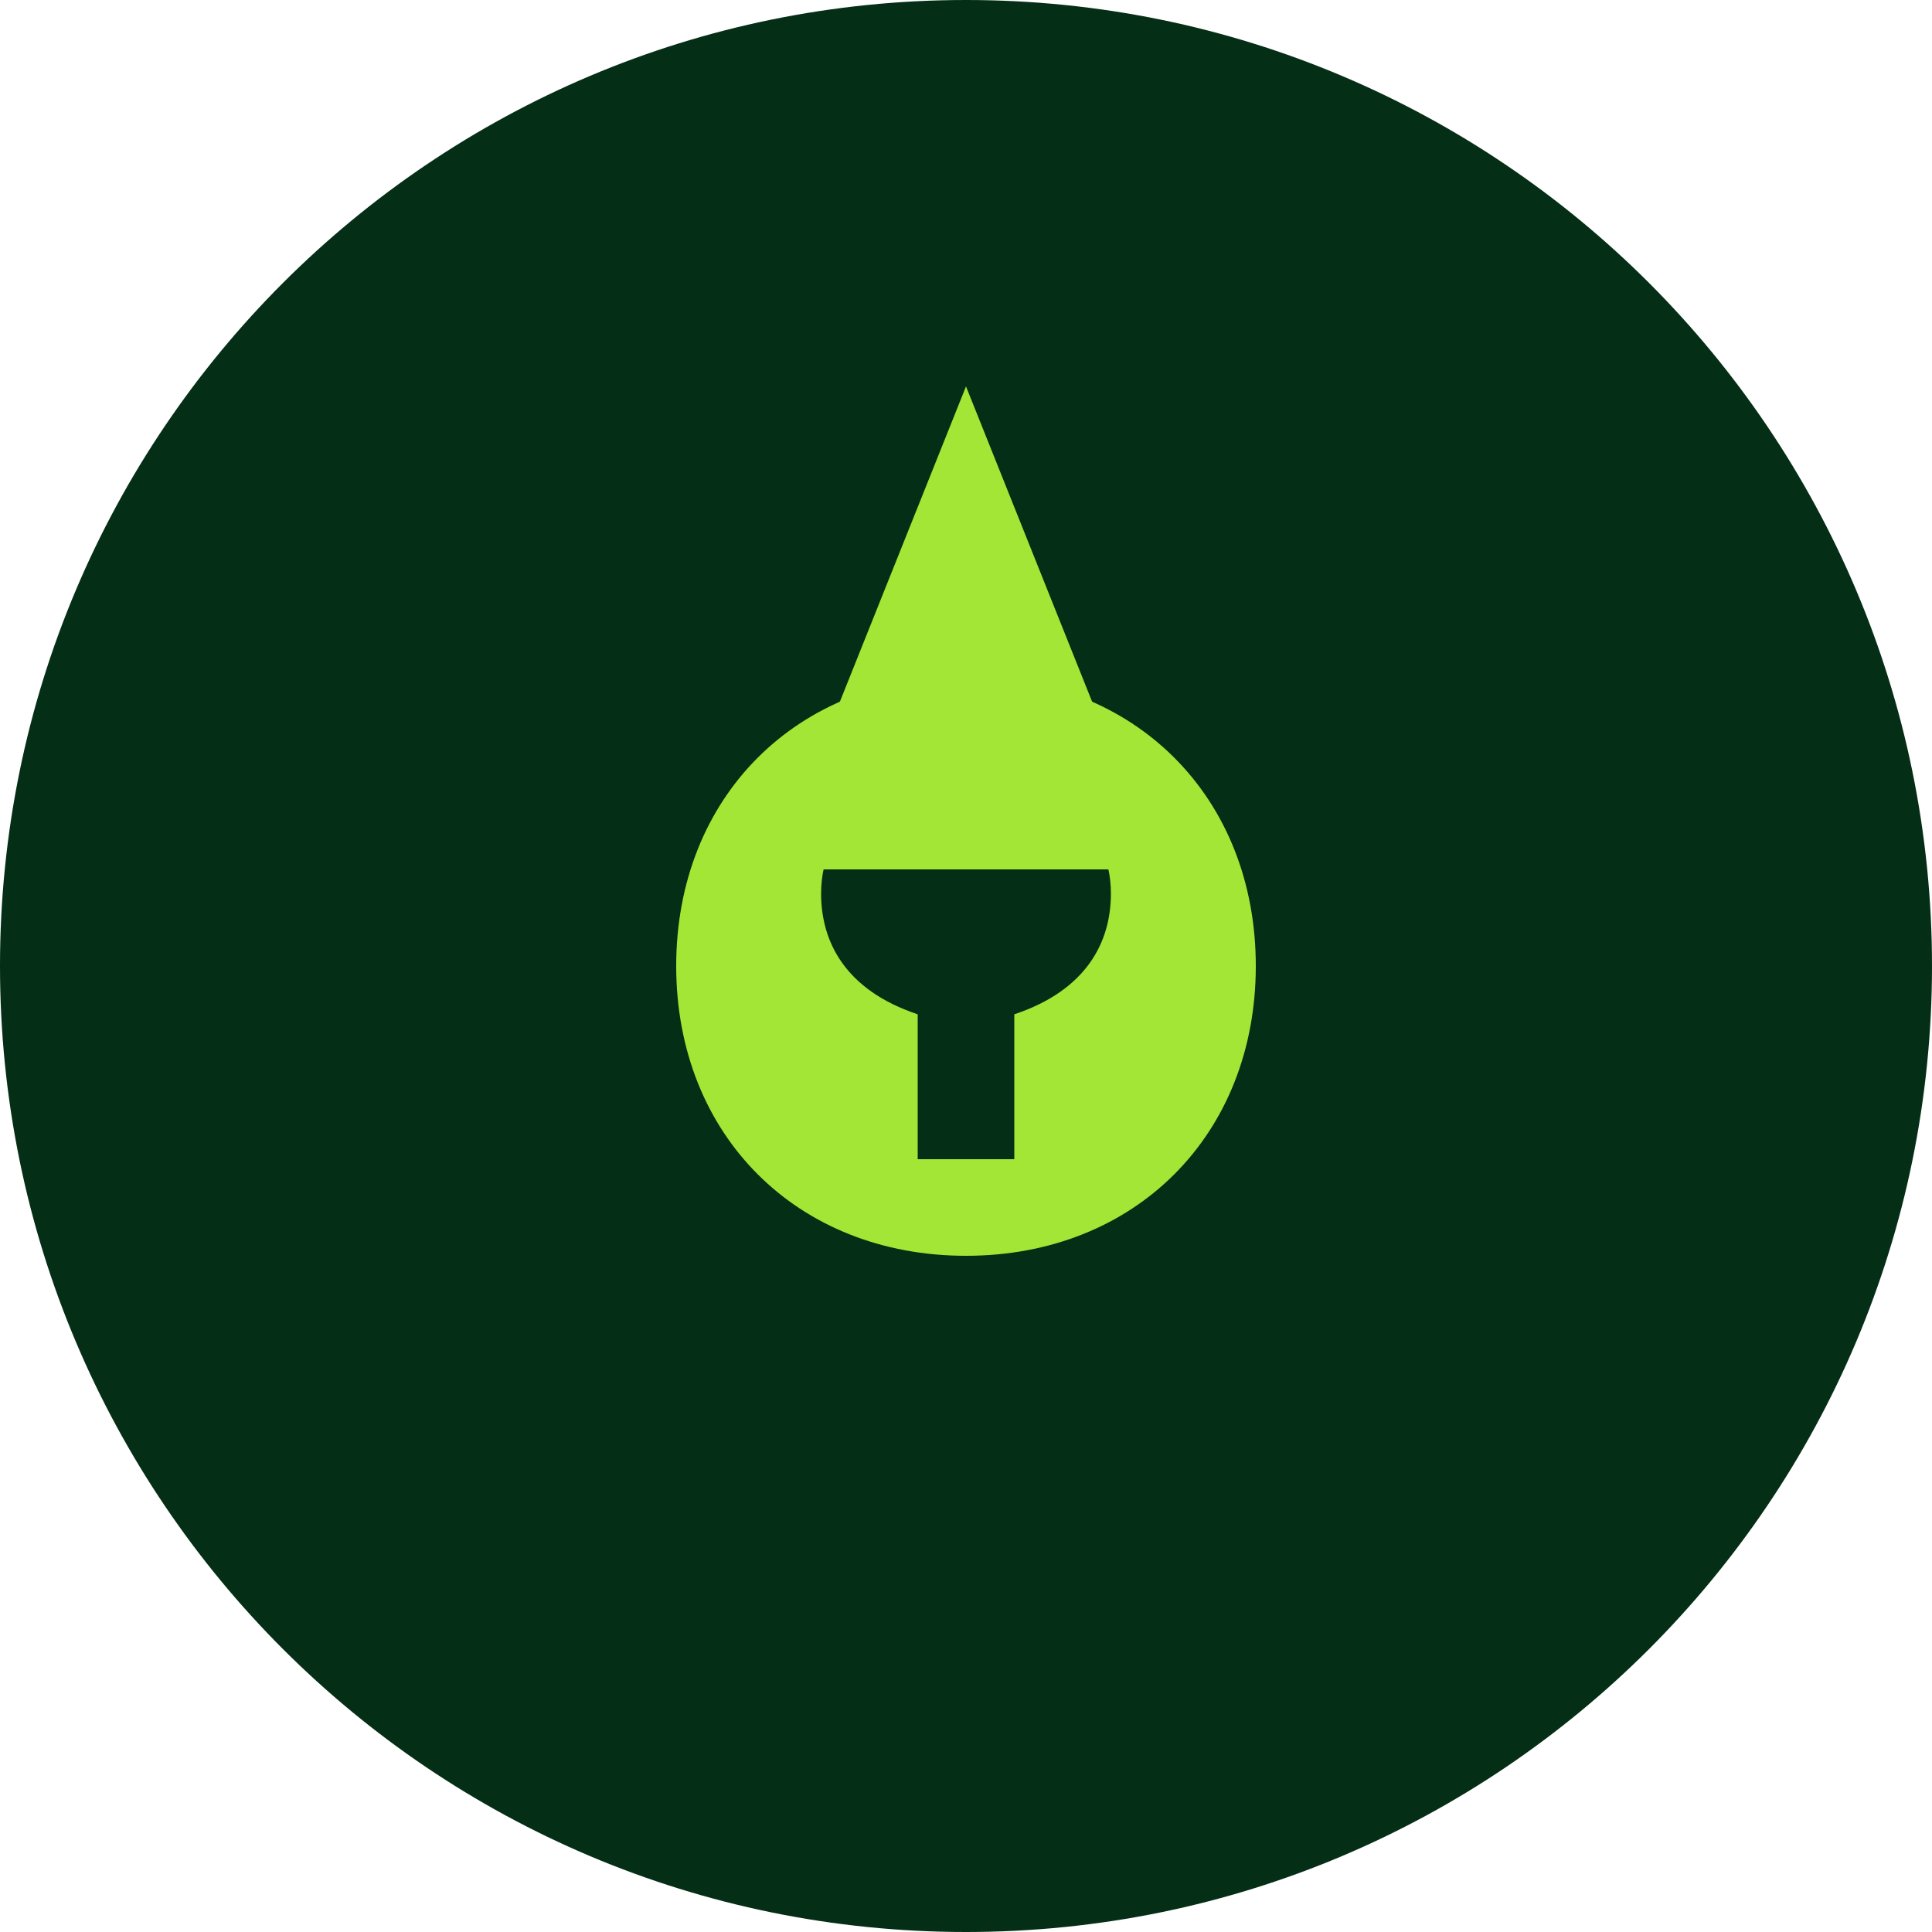
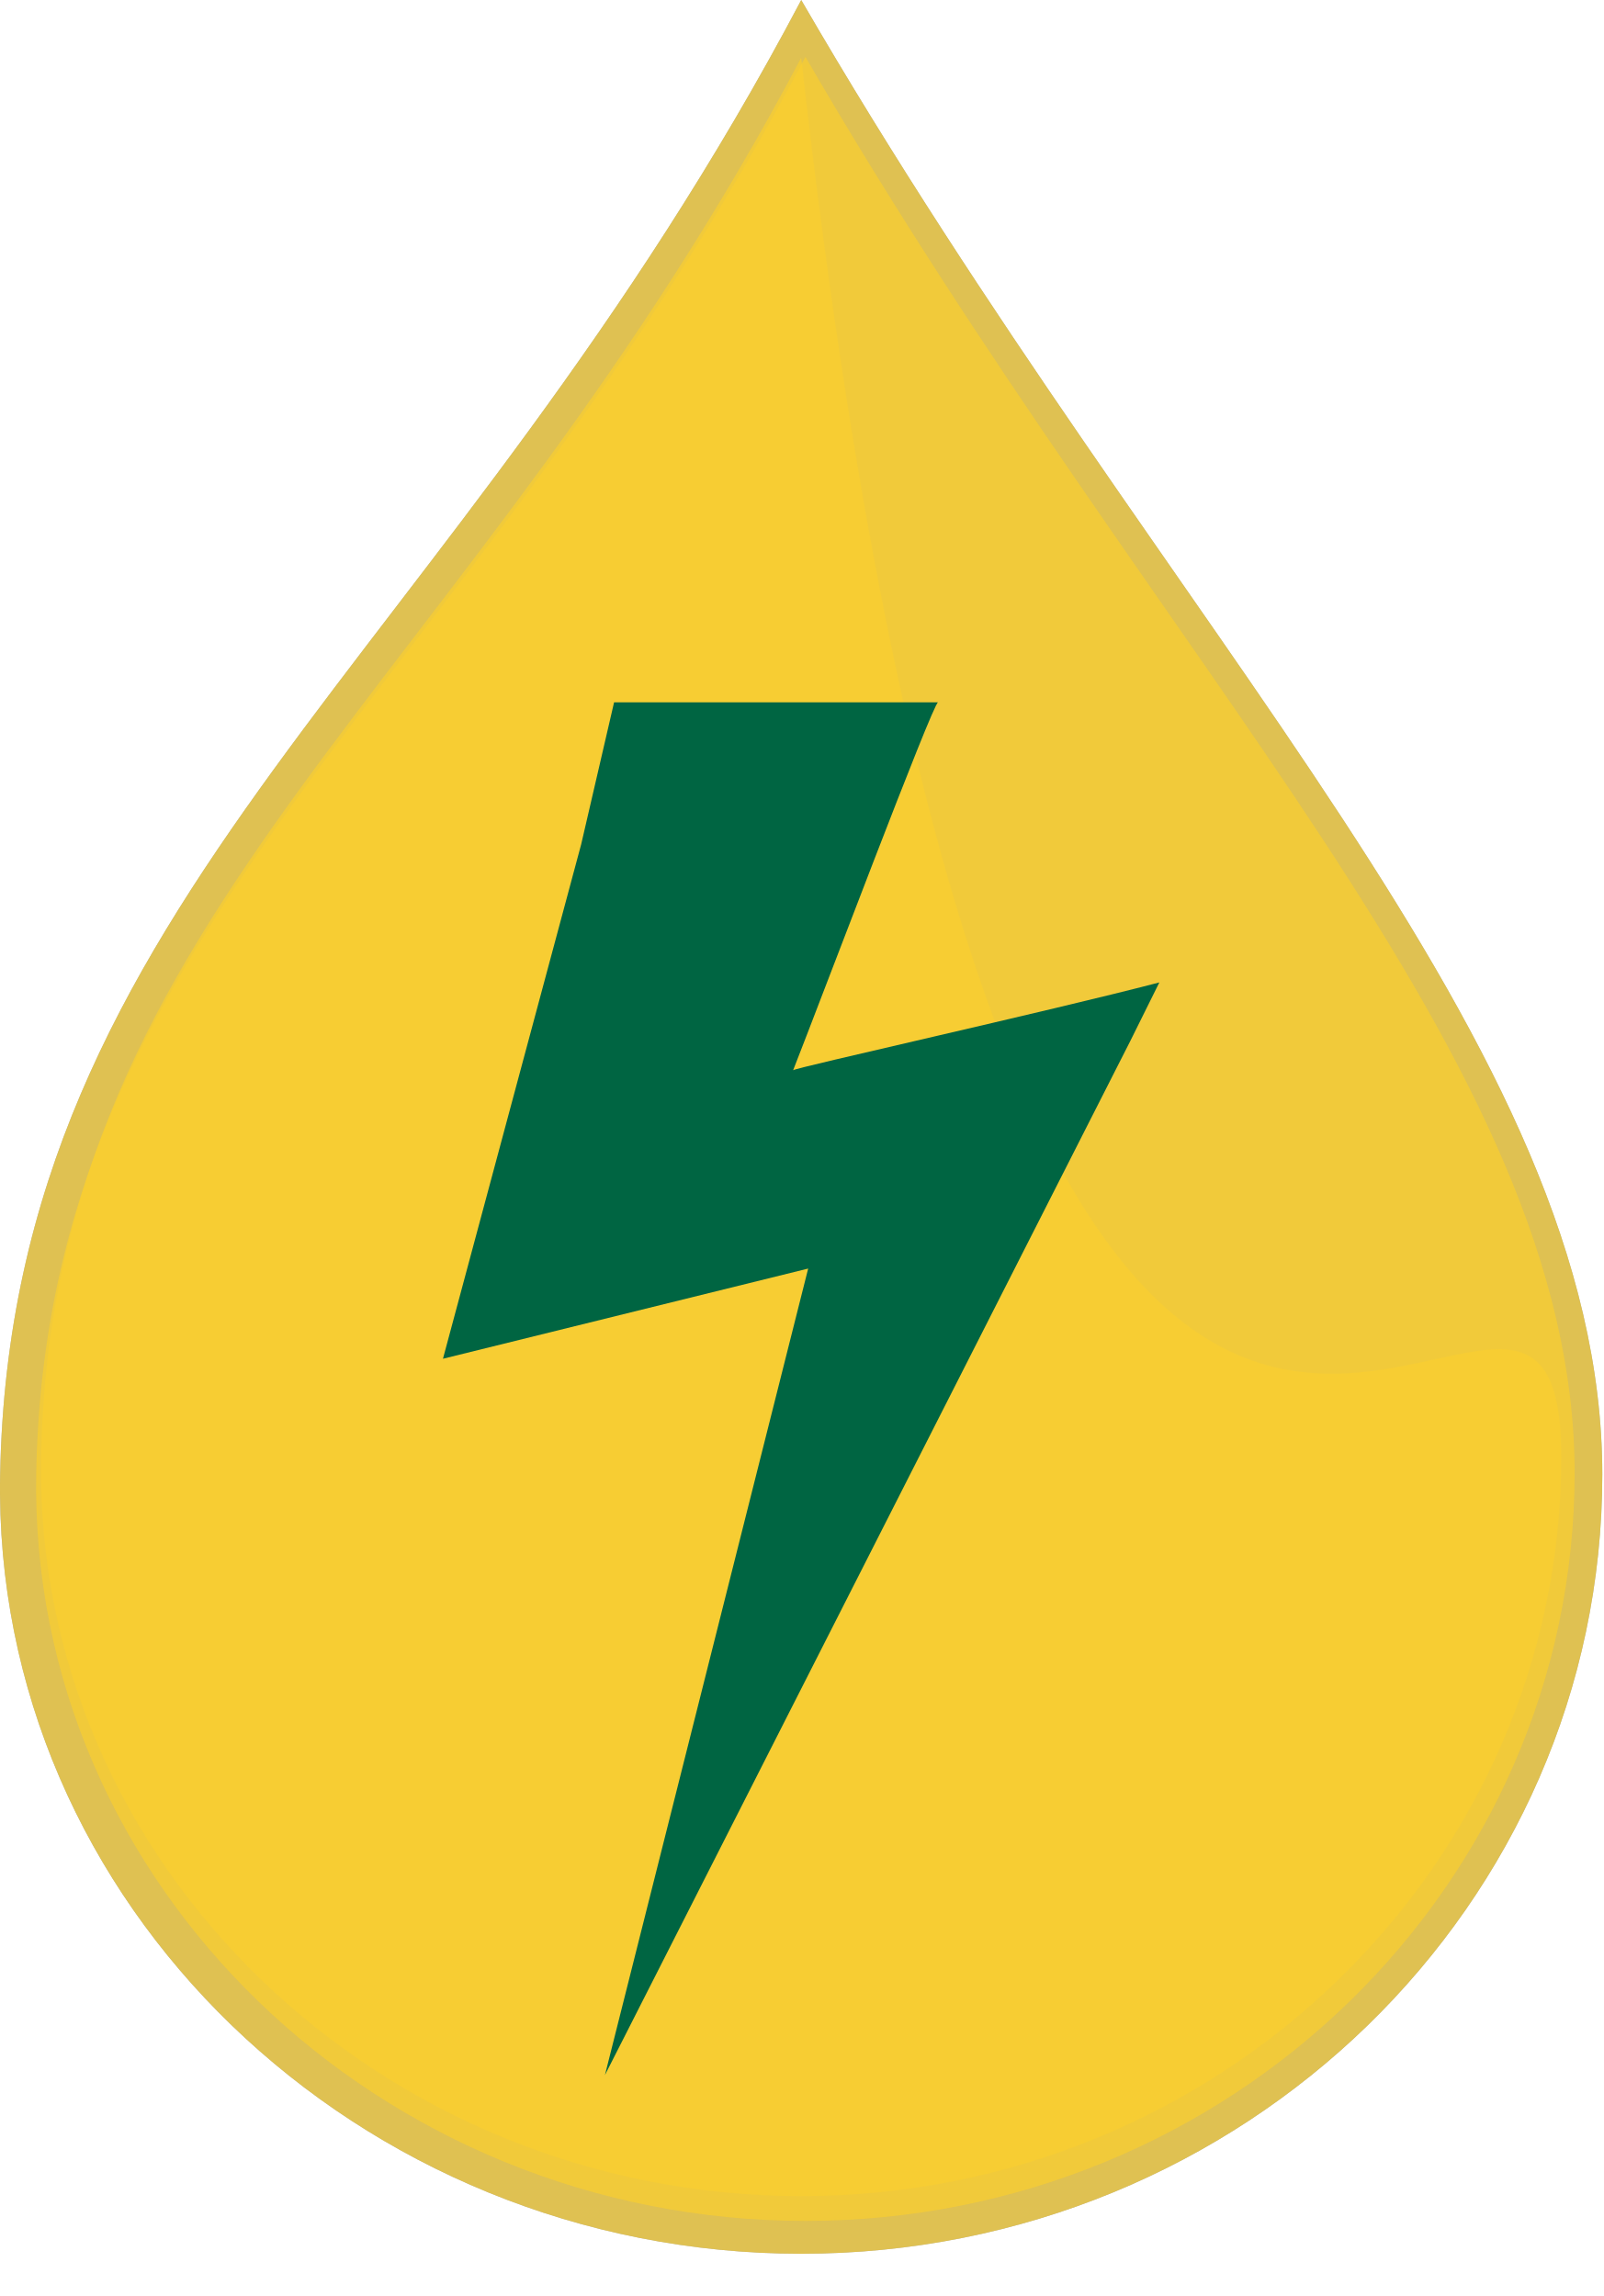
- <svg xmlns="http://www.w3.org/2000/svg" width="40" height="40" viewBox="0 0 40 40" fill="none">
-   <circle cx="20" cy="20" r="20" fill="#052e16" />
-   <path d="M20 8L24 18H16L20 8Z" fill="#a3e635" />
-   <path d="M20 14C16.5 14 14 16.5 14 20C14 23.5 16.5 26 20 26C23.5 26 26 23.5 26 20C26 16.5 23.5 14 20 14ZM21 24H19V21C17.5 20.5 17 19.5 17 18.5C17 17 18.3 16 20 16C21.7 16 23 17 23 18.5C23 19.5 22.5 20.5 21 21V24Z" fill="#a3e635" />
+ <svg xmlns="http://www.w3.org/2000/svg" width="37" height="53" viewBox="0 0 37 53" fill="none">
+   <path opacity="0.699" fill-rule="evenodd" clip-rule="evenodd" d="M36.976 34.04C36.976 43.968 28.694 52.025 18.49 52.025C8.285 52.025 -0.186 43.966 0.003 34.04C0.254 20.726 10.417 15.303 18.49 0C27.064 14.801 36.976 24.113 36.976 34.04Z" fill="black" fill-opacity="0.526" />
+   <path opacity="0.699" fill-rule="evenodd" clip-rule="evenodd" d="M36.337 33.998C36.337 43.531 28.385 51.267 18.587 51.267C8.788 51.267 0.655 43.529 0.836 33.998C1.077 21.214 10.836 16.007 18.587 1.313C26.82 15.525 36.337 24.466 36.337 33.998Z" fill="#F9CE2F" />
+   <path opacity="0.699" fill-rule="evenodd" clip-rule="evenodd" d="M36.029 33.629C36.029 43.048 28.171 50.693 18.489 50.693C8.807 50.693 0.77 43.046 0.949 33.629C1.187 20.997 10.83 15.851 18.489 1.333C23.748 48.171 36.029 24.21 36.029 33.629Z" fill="#F9CE2F" />
+   <path opacity="0.699" fill-rule="evenodd" clip-rule="evenodd" d="M36.976 34.04C36.976 43.968 28.694 52.025 18.49 52.025C8.285 52.025 -0.186 43.966 0.003 34.04C0.254 20.726 10.417 15.303 18.49 0C27.064 14.801 36.976 24.113 36.976 34.04Z" fill="#F9CE2F" />
+   <path d="M13.96 47.9C13.96 47.9 26.08 24.039 26.081 24.035L26.754 22.678C24.147 23.358 18.322 24.652 18.303 24.705C18.912 23.158 21.534 16.212 21.647 16.212C19.155 16.212 16.663 16.212 14.171 16.212L13.412 19.489L10.222 31.365L18.65 29.283L13.96 47.9Z" fill="#006542" />
</svg>
